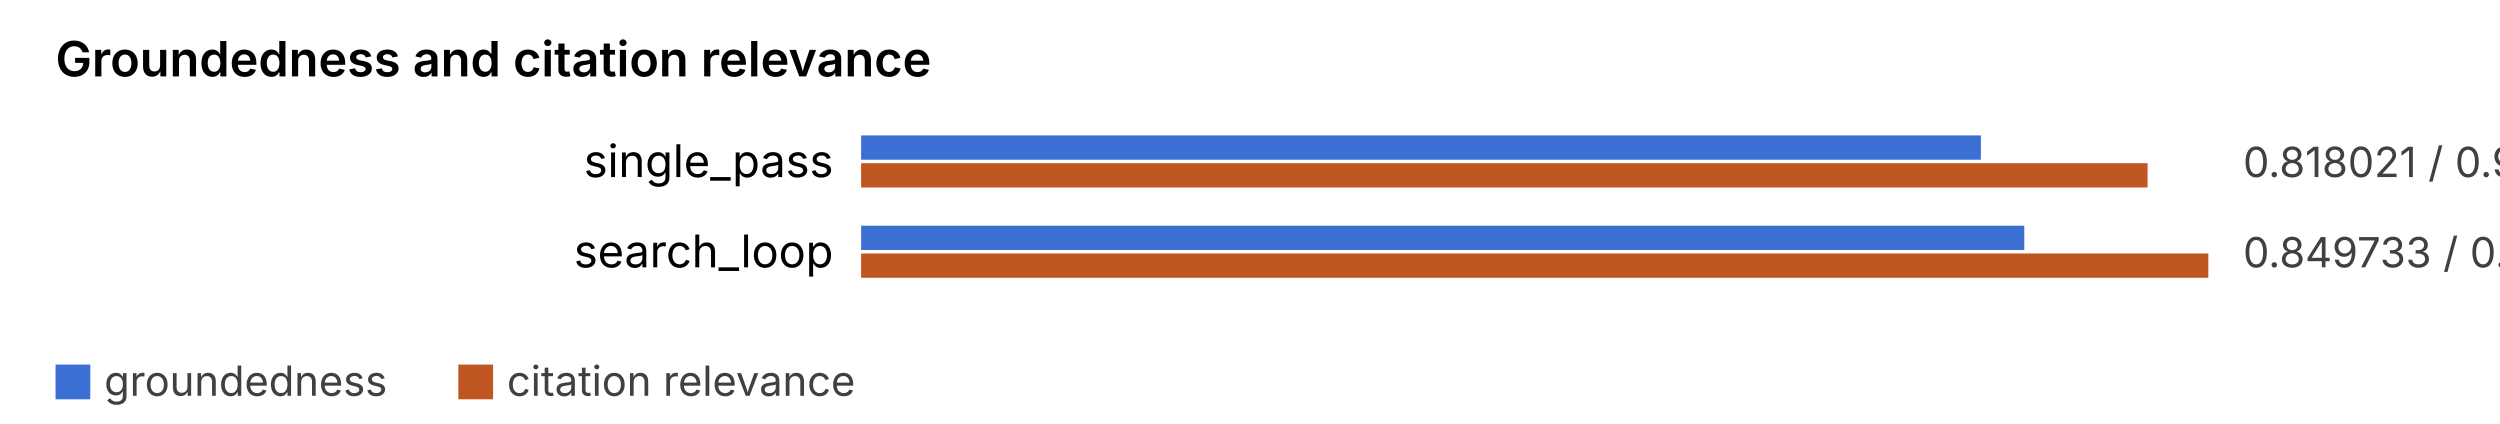
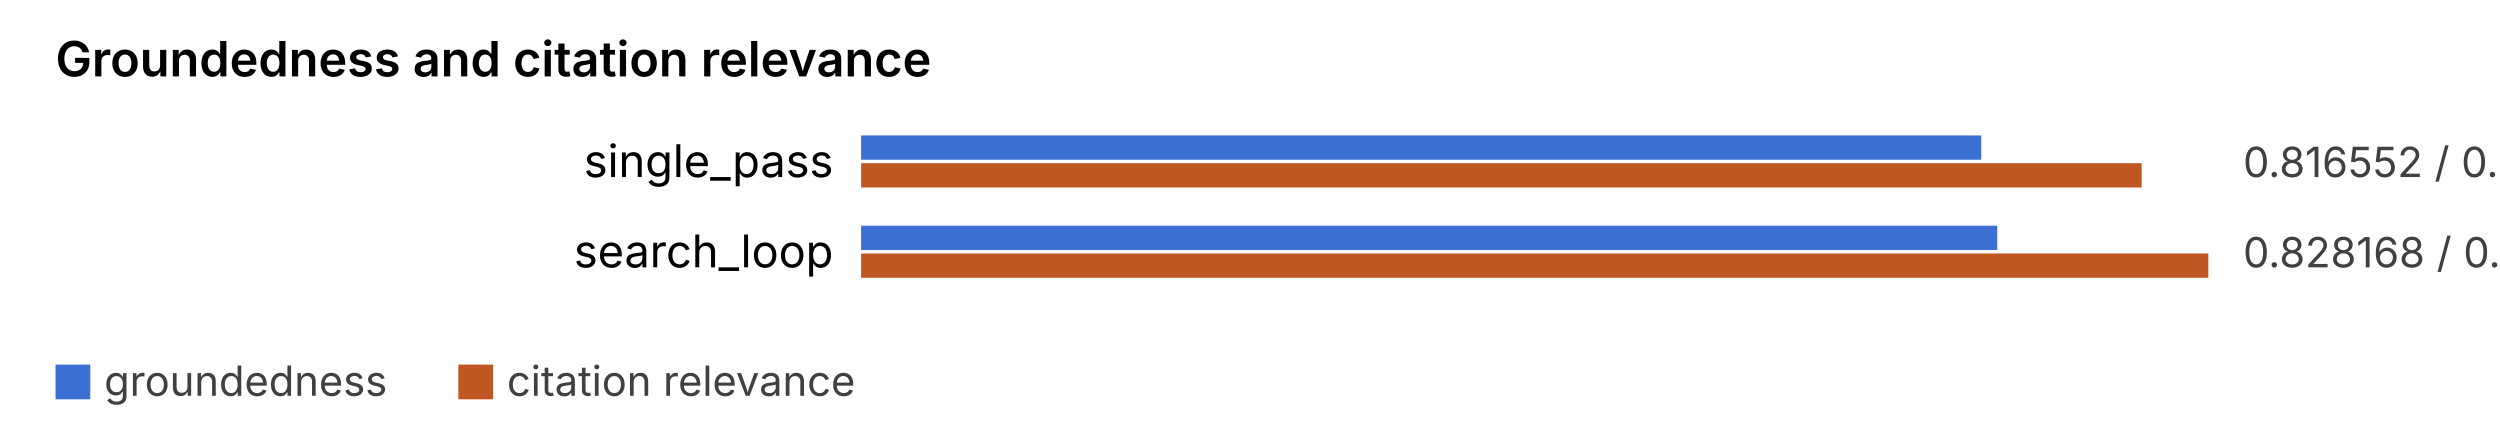
<svg xmlns="http://www.w3.org/2000/svg" viewBox="0 0 720 122" width="720" height="122" role="img" aria-label="Groundedness and citation relevance">
  <style>text{font:13px system-ui,-apple-system,"Segoe UI",sans-serif;fill:currentColor}.t{font-weight:600;font-size:14px}.v{font-size:12px;opacity:.75}</style>
  <text class="t" x="16" y="22">Groundedness and citation relevance</text>
  <text x="240" y="51.0" text-anchor="end">single_pass</text>
-   <rect x="248" y="39.0" width="322.5" height="7" fill="#3b6fd4" />
-   <rect x="248" y="47.0" width="370.5" height="7" fill="#c05621" />
-   <text class="v" x="646" y="51.0">0.818021 / 0.939815</text>
+   <rect x="248" y="39.0" width="322.6" height="7" fill="#3b6fd4" />
+   <rect x="248" y="47.0" width="368.8" height="7" fill="#c05621" />
+   <text class="v" x="646" y="51.0">0.816552 / 0.933642</text>
  <text x="240" y="77.0" text-anchor="end">search_loop</text>
-   <rect x="248" y="65.0" width="335.0" height="7" fill="#3b6fd4" />
+   <rect x="248" y="65.0" width="327.2" height="7" fill="#3b6fd4" />
  <rect x="248" y="73.0" width="388.0" height="7" fill="#c05621" />
-   <text class="v" x="646" y="77.0">0.849733 / 0.984242</text>
+   <text class="v" x="646" y="77.0">0.828168 / 0.982121</text>
  <rect x="16" y="105" width="10" height="10" fill="#3b6fd4" />
  <text class="v" x="30" y="114">groundedness</text>
  <rect x="132" y="105" width="10" height="10" fill="#c05621" />
  <text class="v" x="146" y="114">citation relevance</text>
</svg>
